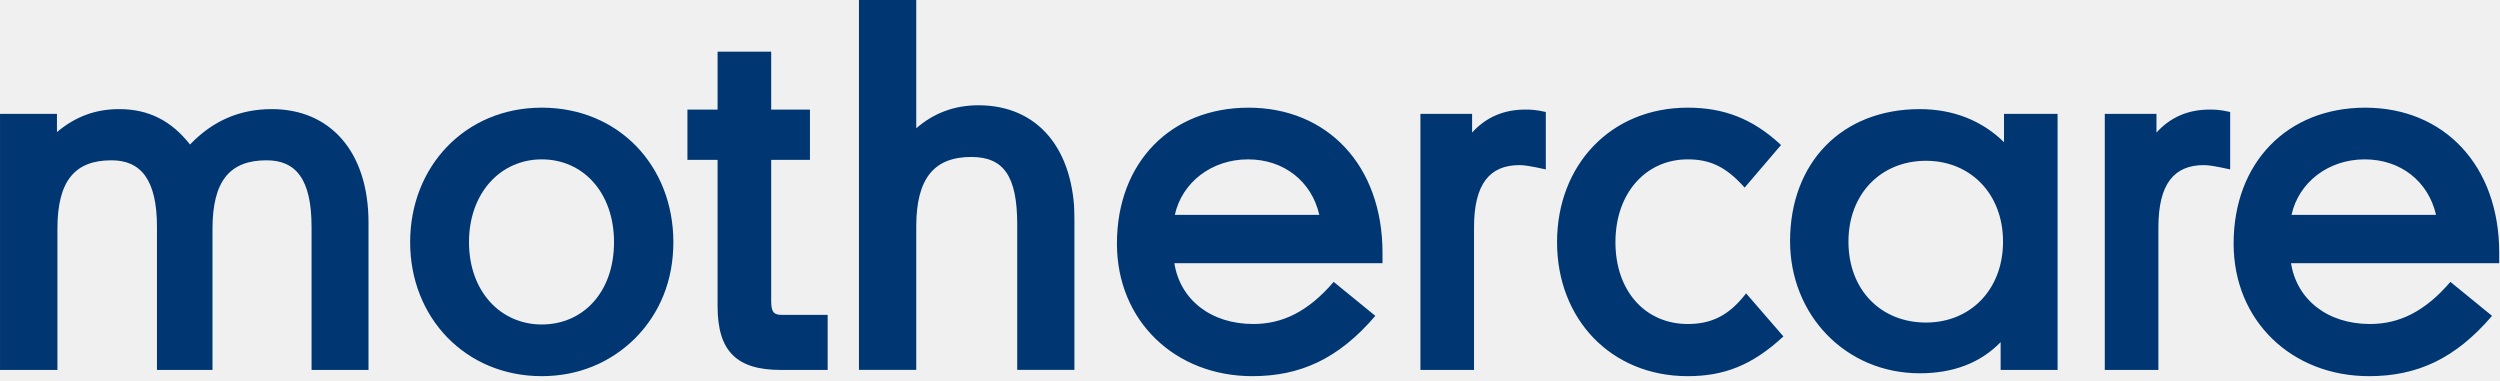
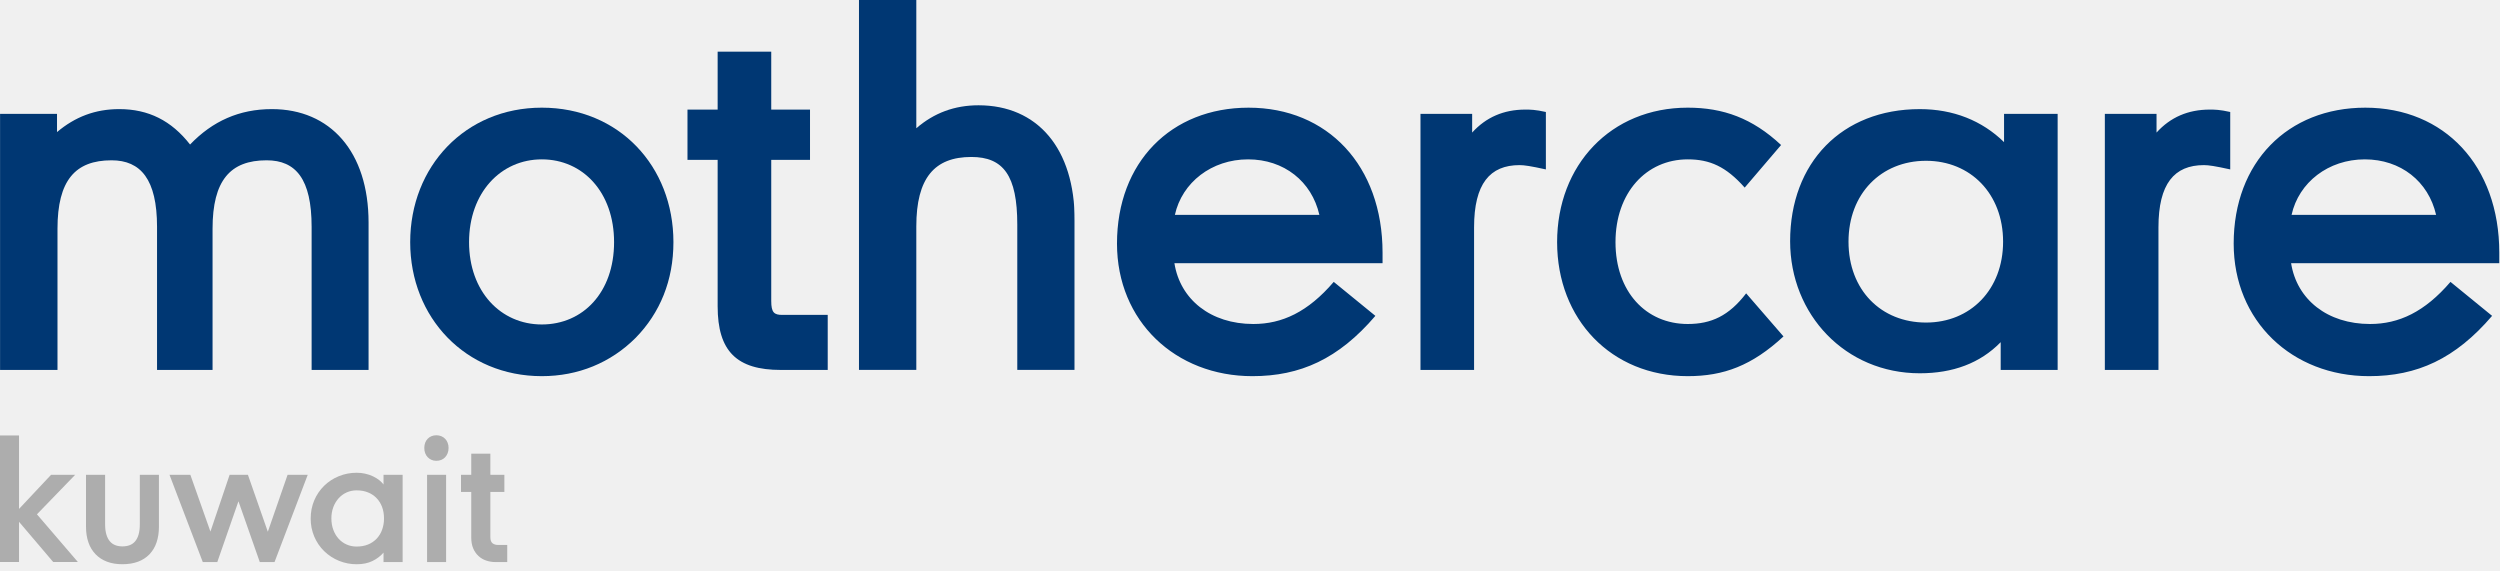
- <svg xmlns="http://www.w3.org/2000/svg" xmlns:xlink="http://www.w3.org/1999/xlink" width="368" height="56" viewBox="0 0 368 56">
+ <svg xmlns="http://www.w3.org/2000/svg" xmlns:xlink="http://www.w3.org/1999/xlink" width="368" height="84" viewBox="0 0 368 84">
  <defs>
-     <path id="a" d="M32.188.629H.415v54.457h31.772z" />
+     <path id="a" d="M32.196.945H.424v54.456h31.772V.945z" />
+     <path id="c" d="M0 .016v18.668h11.473V.016z" />
+     <path id="e" d="M0 84.055h367.894V1H0z" />
  </defs>
-   <g fill="none" fill-rule="evenodd">
-     <path fill="#003773" d="M79.745 55.37c-11.202 0-19.373-8.593-19.373-19.725 0-11.132 8.101-19.797 19.373-19.797 11.342 0 19.374 8.595 19.374 19.797 0 5.636-1.975 10.426-5.566 14.09-3.664 3.663-8.455 5.636-13.808 5.636M69.037 35.644c0 7.258 4.647 12.119 10.708 12.119 6.058 0 10.638-4.72 10.638-12.118 0-7.327-4.58-12.187-10.638-12.187-6.06 0-10.708 4.932-10.708 12.187M105.628 45.085V23.528h-4.439V16.13h4.44V7.607h7.89v8.523h5.706v7.398h-5.707V44.31c0 1.691.422 2.043 1.62 2.043h6.693v8.102h-6.905c-6.482 0-9.298-2.747-9.298-9.369" />
-     <g transform="translate(126 -.63)">
+   <g fill="none" fill-rule="evenodd" transform="translate(0 -1)">
+     <path fill="#003773" d="M79.754 56.37c-11.202 0-19.373-8.594-19.373-19.725 0-11.132 8.1-19.797 19.373-19.797 11.342 0 19.374 8.595 19.374 19.797 0 5.636-1.974 10.426-5.566 14.09-3.664 3.662-8.455 5.635-13.808 5.635zM69.046 36.645c0 7.256 4.648 12.117 10.708 12.117 6.058 0 10.638-4.719 10.638-12.117 0-7.327-4.58-12.187-10.638-12.187-6.06 0-10.708 4.931-10.708 12.187zM105.637 46.086V24.529h-4.44V17.13h4.44V8.608h7.89v8.523h5.707v7.398h-5.707v20.78c0 1.692.422 2.044 1.619 2.044h6.694v8.102h-6.905c-6.481 0-9.298-2.747-9.298-9.37" />
+     <g transform="translate(126 .055)">
      <mask id="b" fill="#fff">
        <use xlink:href="#a" />
      </mask>
-       <path fill="#003773" d="M23.735 33.667c0-7.185-2.043-9.932-6.762-9.932-5.425 0-8.1 3.099-8.1 10.215v21.136H.415V.629h8.457v18.878c2.604-2.253 5.634-3.38 9.156-3.38 8.665 0 14.159 6.339 14.159 16.978v21.98h-8.453V33.668z" mask="url(#b)" />
+       <path fill="#003773" d="M23.744 33.983c0-7.185-2.043-9.932-6.763-9.932-5.426 0-8.1 3.099-8.1 10.215V55.4H.424V.945h8.457v18.878c2.605-2.253 5.634-3.38 9.157-3.38 8.664 0 14.158 6.339 14.158 16.978V55.4h-8.452V33.983z" mask="url(#b)" />
    </g>
-     <path fill="#003773" d="M184.483 47.692c4.226 0 8.031-1.761 11.834-6.2l6.131 5.002c-5.425 6.342-11.061 8.877-18.106 8.877-11.338 0-19.93-8.103-19.93-19.515 0-11.974 7.96-20.006 19.367-20.006 11.623 0 19.725 8.524 19.725 21.346v1.548h-30.638c.843 5.354 5.352 8.948 11.617 8.948m-11.55-16.062h21.27c-1.126-4.931-5.212-8.172-10.495-8.172-5.35 0-9.716 3.38-10.774 8.172M216.976 33.461v20.993h-7.89v-37.69h7.607v2.75c2.044-2.256 4.65-3.384 7.82-3.384.703 0 1.48 0 3.03.354v8.453c-2.254-.494-3.17-.633-3.876-.633-4.365 0-6.691 2.747-6.691 9.157M229.198 35.645c0-11.341 7.89-19.797 19.23-19.797 5.215 0 9.512 1.55 13.74 5.497l-5.358 6.27c-2.747-3.102-5.139-4.157-8.382-4.157-6.127 0-10.635 4.93-10.635 12.187 0 7.325 4.508 12.048 10.635 12.048 3.455 0 6.06-1.2 8.596-4.511l5.496 6.34c-4.65 4.3-8.807 5.849-14.092 5.849-11.27 0-19.23-8.384-19.23-19.726M294.492 50.368c-3.028 3.103-7.042 4.579-11.905 4.579-10.917 0-19.089-8.595-19.089-19.442 0-11.554 7.605-19.443 19.09-19.443 4.931 0 9.157 1.69 12.4 4.86v-4.158h7.888v37.69h-8.384v-4.086zm-22.4-14.794c0 7.115 4.791 11.906 11.411 11.906 6.553 0 11.343-4.861 11.343-11.906 0-7.043-4.79-11.906-11.343-11.906-6.62 0-11.412 4.863-11.412 11.906zM317.716 33.461v20.993h-7.892v-37.69h7.609v2.75c2.044-2.256 4.649-3.384 7.82-3.384.706 0 1.48 0 3.027.354v8.453c-2.251-.494-3.17-.633-3.872-.633-4.368 0-6.692 2.747-6.692 9.157M348.863 47.692c4.228 0 8.032-1.761 11.838-6.2l6.127 5.002c-5.424 6.342-11.06 8.877-18.106 8.877-11.342 0-19.934-8.103-19.934-19.515 0-11.974 7.958-20.006 19.37-20.006 11.626 0 19.726 8.524 19.726 21.346v1.548h-30.643c.845 5.354 5.353 8.948 11.622 8.948M337.311 31.63h21.274c-1.128-4.931-5.213-8.172-10.496-8.172-5.354 0-9.722 3.38-10.778 8.172M45.861 33.39c0-7.042-2.323-9.793-6.621-9.793-5.355 0-7.96 2.96-7.96 10.076v20.782h-8.174V33.39c0-6.974-2.395-9.793-6.693-9.793-5.353 0-7.96 2.96-7.96 10.076v20.782H.002v-37.69h8.381v2.676c2.678-2.253 5.638-3.38 9.16-3.38 4.298 0 7.677 1.691 10.425 5.214 3.313-3.454 7.255-5.214 12.047-5.214 8.592 0 14.23 6.271 14.23 16.697v21.697h-8.383V33.39z" />
+     <path fill="#003773" d="M184.492 48.692c4.226 0 8.032-1.761 11.834-6.199l6.13 5.001c-5.424 6.342-11.06 8.877-18.104 8.877-11.338 0-19.931-8.103-19.931-19.515 0-11.974 7.959-20.006 19.366-20.006 11.624 0 19.725 8.524 19.725 21.346v1.548h-30.638c.844 5.354 5.354 8.948 11.618 8.948m-11.55-16.062h21.27c-1.126-4.931-5.212-8.172-10.496-8.172-5.348 0-9.716 3.381-10.773 8.172M216.984 34.462v20.992h-7.889v-37.69h7.606v2.75c2.044-2.255 4.651-3.383 7.82-3.383.704 0 1.48 0 3.032.354v8.453c-2.256-.494-3.172-.633-3.877-.633-4.366 0-6.692 2.747-6.692 9.157M229.207 36.645c0-11.34 7.89-19.797 19.23-19.797 5.215 0 9.512 1.55 13.738 5.497l-5.356 6.27c-2.747-3.102-5.14-4.157-8.382-4.157-6.127 0-10.636 4.931-10.636 12.187 0 7.325 4.509 12.047 10.637 12.047 3.454 0 6.06-1.199 8.596-4.51l5.495 6.341c-4.65 4.3-8.808 5.847-14.091 5.847-11.272 0-19.231-8.384-19.231-19.725M294.501 51.368c-3.028 3.102-7.042 4.579-11.905 4.579-10.917 0-19.089-8.595-19.089-19.443 0-11.553 7.606-19.442 19.089-19.442 4.933 0 9.158 1.69 12.4 4.86v-4.158h7.889v37.69h-8.384v-4.086zM272.1 36.574c0 7.115 4.792 11.906 11.412 11.906 6.553 0 11.343-4.861 11.343-11.906 0-7.043-4.79-11.906-11.343-11.906-6.62 0-11.412 4.863-11.412 11.906zM317.725 34.462v20.992h-7.892v-37.69h7.609v2.75c2.044-2.255 4.649-3.383 7.82-3.383.706 0 1.48 0 3.028.354v8.453c-2.252-.494-3.171-.633-3.873-.633-4.368 0-6.692 2.747-6.692 9.157M348.872 48.692c4.228 0 8.032-1.761 11.838-6.199l6.127 5.001c-5.424 6.342-11.059 8.877-18.105 8.877-11.343 0-19.935-8.103-19.935-19.515 0-11.974 7.958-20.006 19.37-20.006 11.626 0 19.727 8.524 19.727 21.346v1.548H337.25c.845 5.354 5.354 8.948 11.622 8.948M337.32 32.63h21.274c-1.128-4.931-5.213-8.172-10.496-8.172-5.354 0-9.722 3.381-10.778 8.172M45.87 34.39c0-7.042-2.324-9.793-6.622-9.793-5.354 0-7.96 2.96-7.96 10.076v20.783h-8.172V34.39c0-6.973-2.396-9.793-6.694-9.793-5.352 0-7.96 2.96-7.96 10.076v20.783H.009V17.764h8.383v2.677c2.678-2.253 5.637-3.38 9.159-3.38 4.298 0 7.678 1.69 10.426 5.214 3.31-3.454 7.255-5.214 12.047-5.214 8.592 0 14.229 6.27 14.229 16.697v21.698H45.87V34.39z" />
+     <g transform="translate(0 65.055)">
+       <mask id="d" fill="#fff">
+         <use xlink:href="#c" />
+       </mask>
+       <path fill="#ADADAD" d="M2.8 12.754v5.93H0V.016h2.8v10.84L7.513 5.84h3.55l-5.624 5.812 6.035 7.032H7.84z" mask="url(#d)" />
+     </g>
+     <path fill="#ADADAD" d="M18.015 84.055c-.852 0-1.609-.127-2.273-.38a4.527 4.527 0 0 1-1.682-1.097 4.714 4.714 0 0 1-1.043-1.734c-.238-.68-.357-1.449-.357-2.309v-7.64h2.812v7.277c0 .594.063 1.098.188 1.512.125.414.298.75.521 1.008.223.258.49.445.803.562.312.117.656.176 1.031.176.391 0 .744-.059 1.061-.176.316-.117.585-.304.808-.562.223-.258.395-.594.516-1.008.121-.414.181-.918.181-1.512v-7.277h2.813v7.64c0 .86-.117 1.631-.352 2.315a4.642 4.642 0 0 1-1.037 1.74 4.462 4.462 0 0 1-1.687 1.09c-.668.25-1.436.375-2.303.375M31.984 83.739H29.85l-4.898-12.844h3.07l2.953 8.356 2.824-8.356h2.696l2.929 8.379 2.907-8.38h2.965L40.41 83.74h-2.168L35.1 74.786zM52.495 73.18c-.523 0-1.012.102-1.465.305a3.504 3.504 0 0 0-1.178.855 4.1 4.1 0 0 0-.785 1.307 4.64 4.64 0 0 0-.287 1.658c0 .617.096 1.182.287 1.693.192.512.453.95.785 1.313s.725.644 1.178.844c.453.2.942.298 1.465.298.625 0 1.186-.1 1.682-.304a3.586 3.586 0 0 0 1.265-.856c.348-.367.616-.804.803-1.312a4.797 4.797 0 0 0 .28-1.676c0-.609-.092-1.166-.28-1.67a3.74 3.74 0 0 0-.803-1.3 3.623 3.623 0 0 0-1.265-.85c-.496-.203-1.057-.305-1.682-.305zm3.96 9.164c-.444.516-.991.93-1.64 1.242-.648.313-1.414.47-2.297.47a6.82 6.82 0 0 1-4.81-1.935 6.577 6.577 0 0 1-1.447-2.132 6.677 6.677 0 0 1-.528-2.66c0-.969.176-1.864.528-2.684a6.592 6.592 0 0 1 1.447-2.133 6.676 6.676 0 0 1 2.156-1.412 6.89 6.89 0 0 1 2.654-.51 5.608 5.608 0 0 1 2.403.533c.336.161.635.344.896.551.262.207.475.42.639.64v-1.419h2.812V83.74h-2.812v-1.395z" />
+     <mask id="f" fill="#fff">
+       <use xlink:href="#e" />
+     </mask>
+     <path fill="#ADADAD" d="M62.866 83.74h2.801V70.894h-2.801V83.74zm-.41-16.806c0-.274.043-.525.128-.756a1.666 1.666 0 0 1 .932-.973c.215-.089.451-.134.709-.134.266 0 .508.045.727.134a1.68 1.68 0 0 1 .943.973c.09.231.135.482.135.756 0 .281-.045.54-.135.773-.09.235-.215.436-.375.604a1.64 1.64 0 0 1-.568.387 1.913 1.913 0 0 1-.727.134c-.258 0-.494-.047-.709-.14a1.718 1.718 0 0 1-.932-.99 2.2 2.2 0 0 1-.128-.768zM72.967 83.739c-.492 0-.957-.074-1.395-.223a3.145 3.145 0 0 1-1.142-.673 3.268 3.268 0 0 1-.774-1.12c-.19-.445-.287-.964-.287-1.558v-6.75h-1.51v-2.52h1.51v-3.117h2.813v3.117h2.062v2.52h-2.062v6.679c0 .407.103.696.31.868.207.172.495.257.862.257h1.312v2.52h-1.699z" mask="url(#f)" />
  </g>
</svg>
